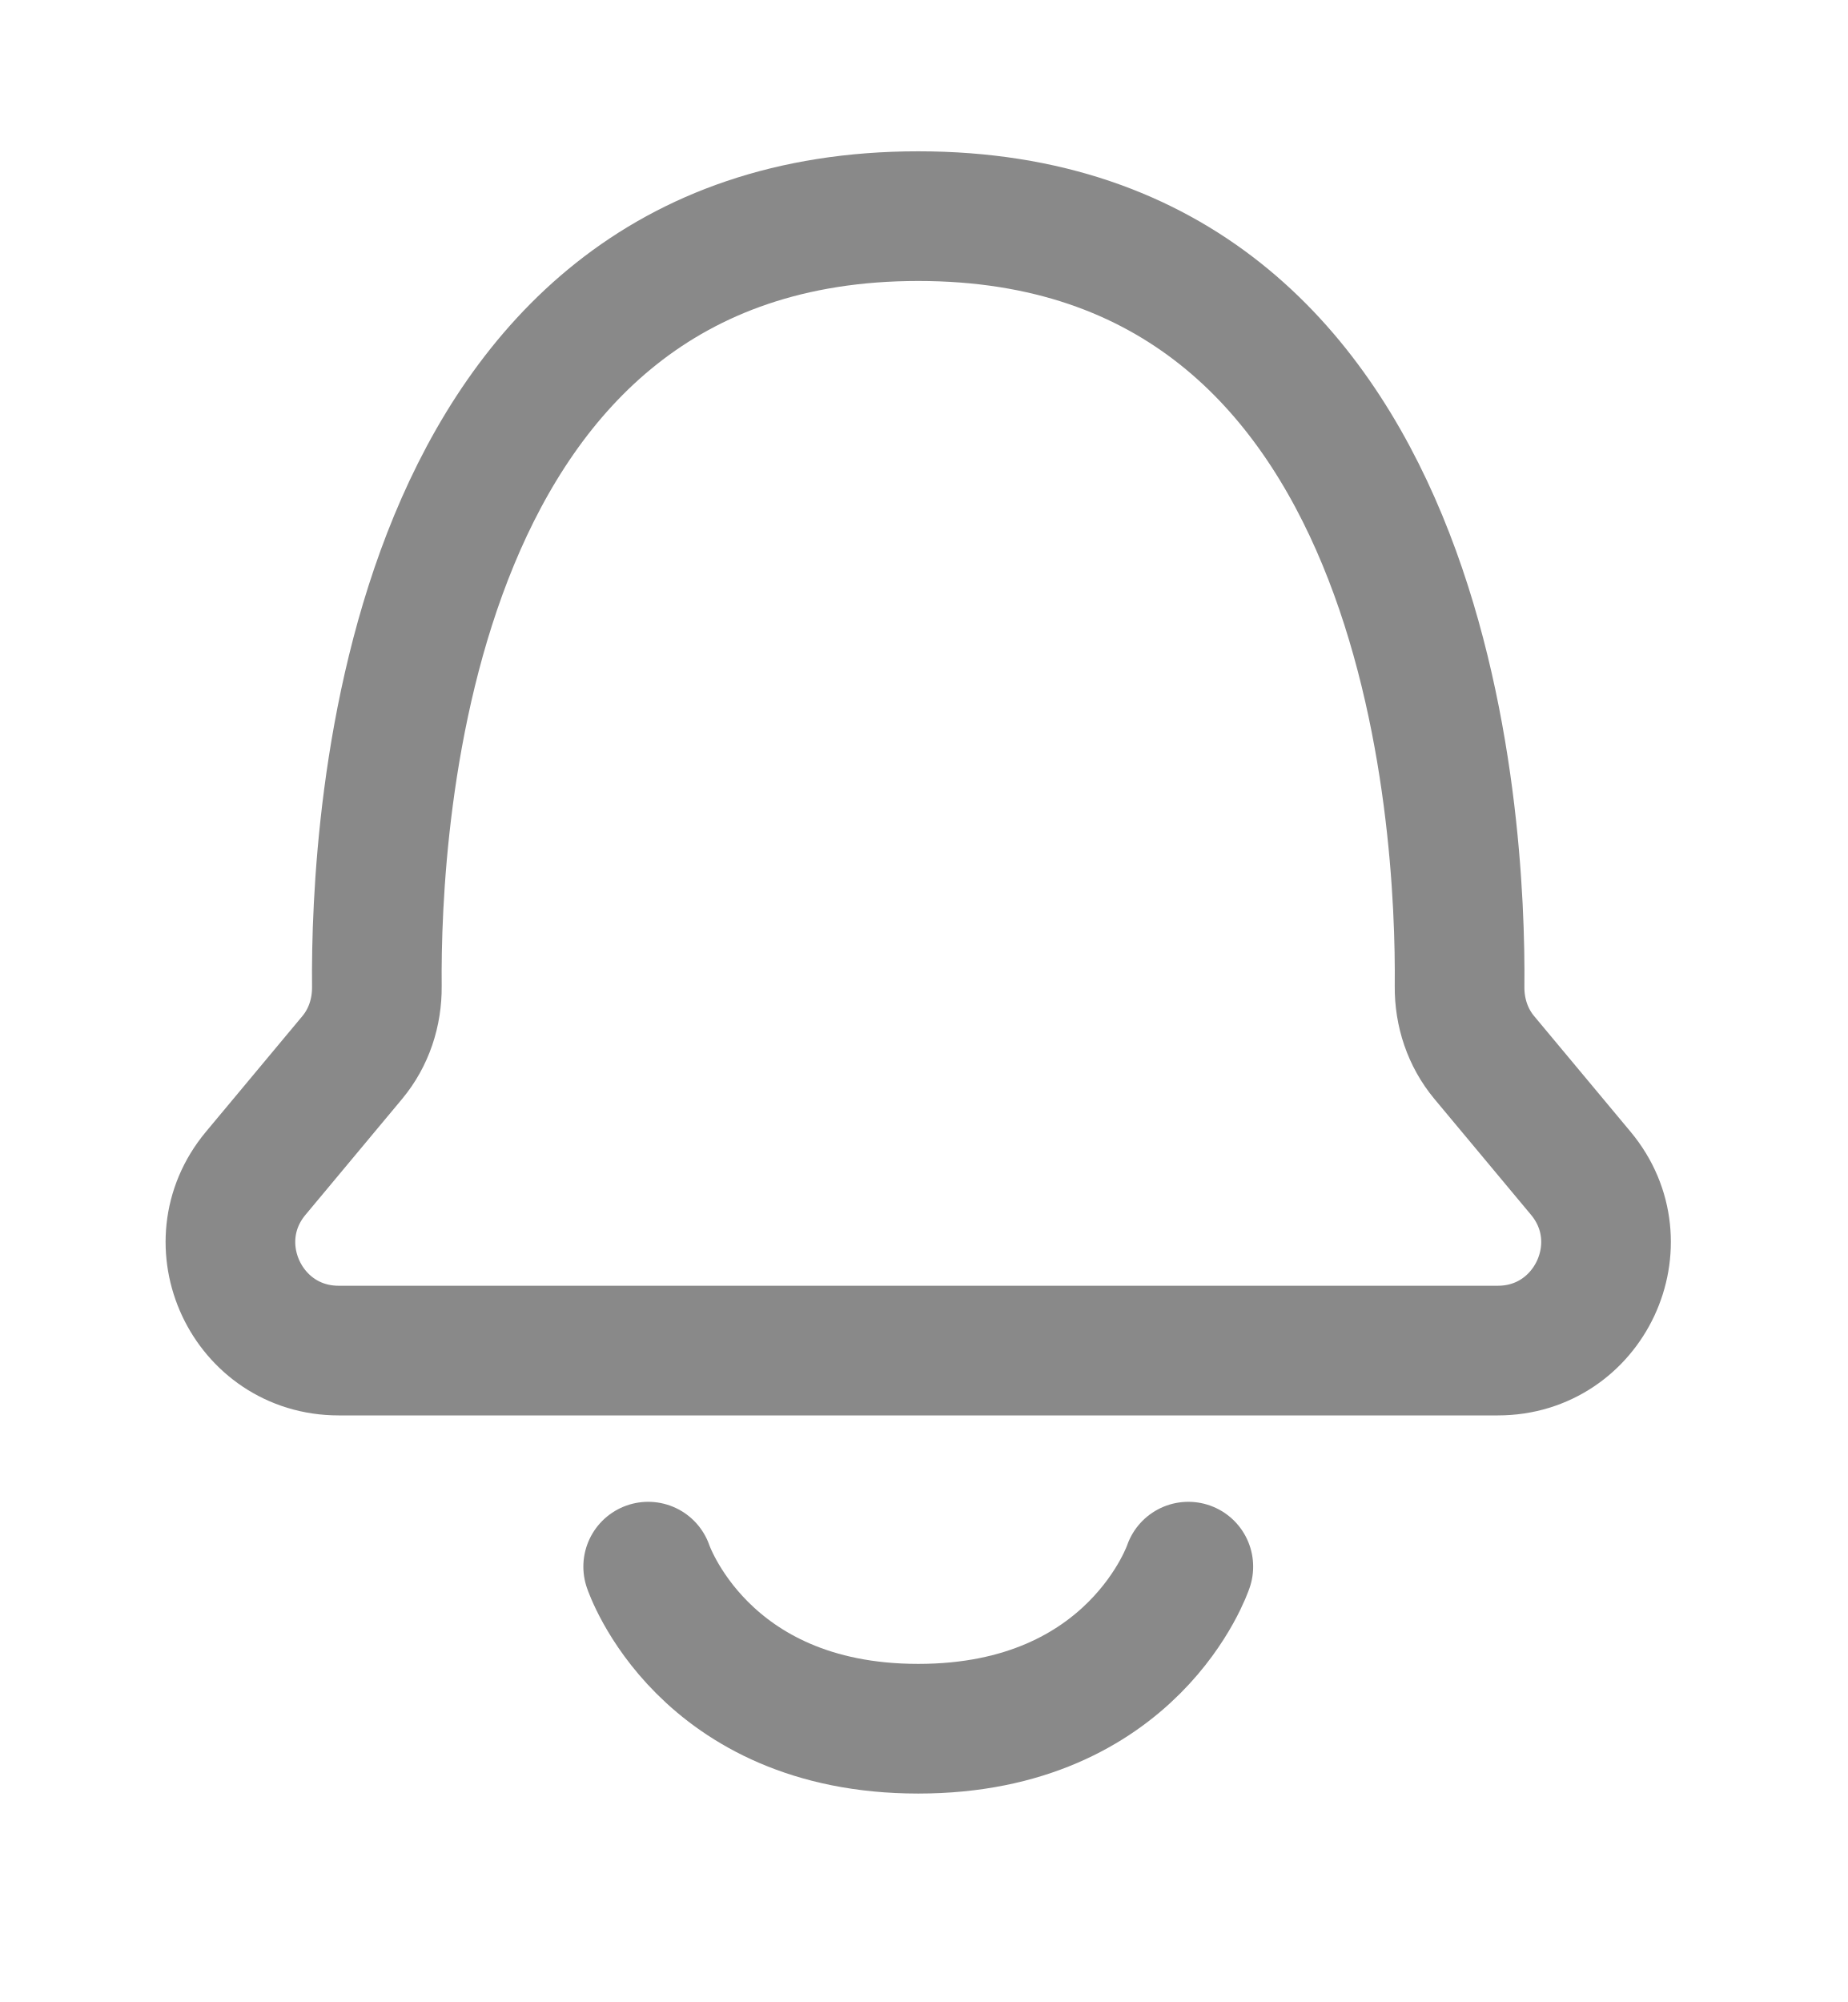
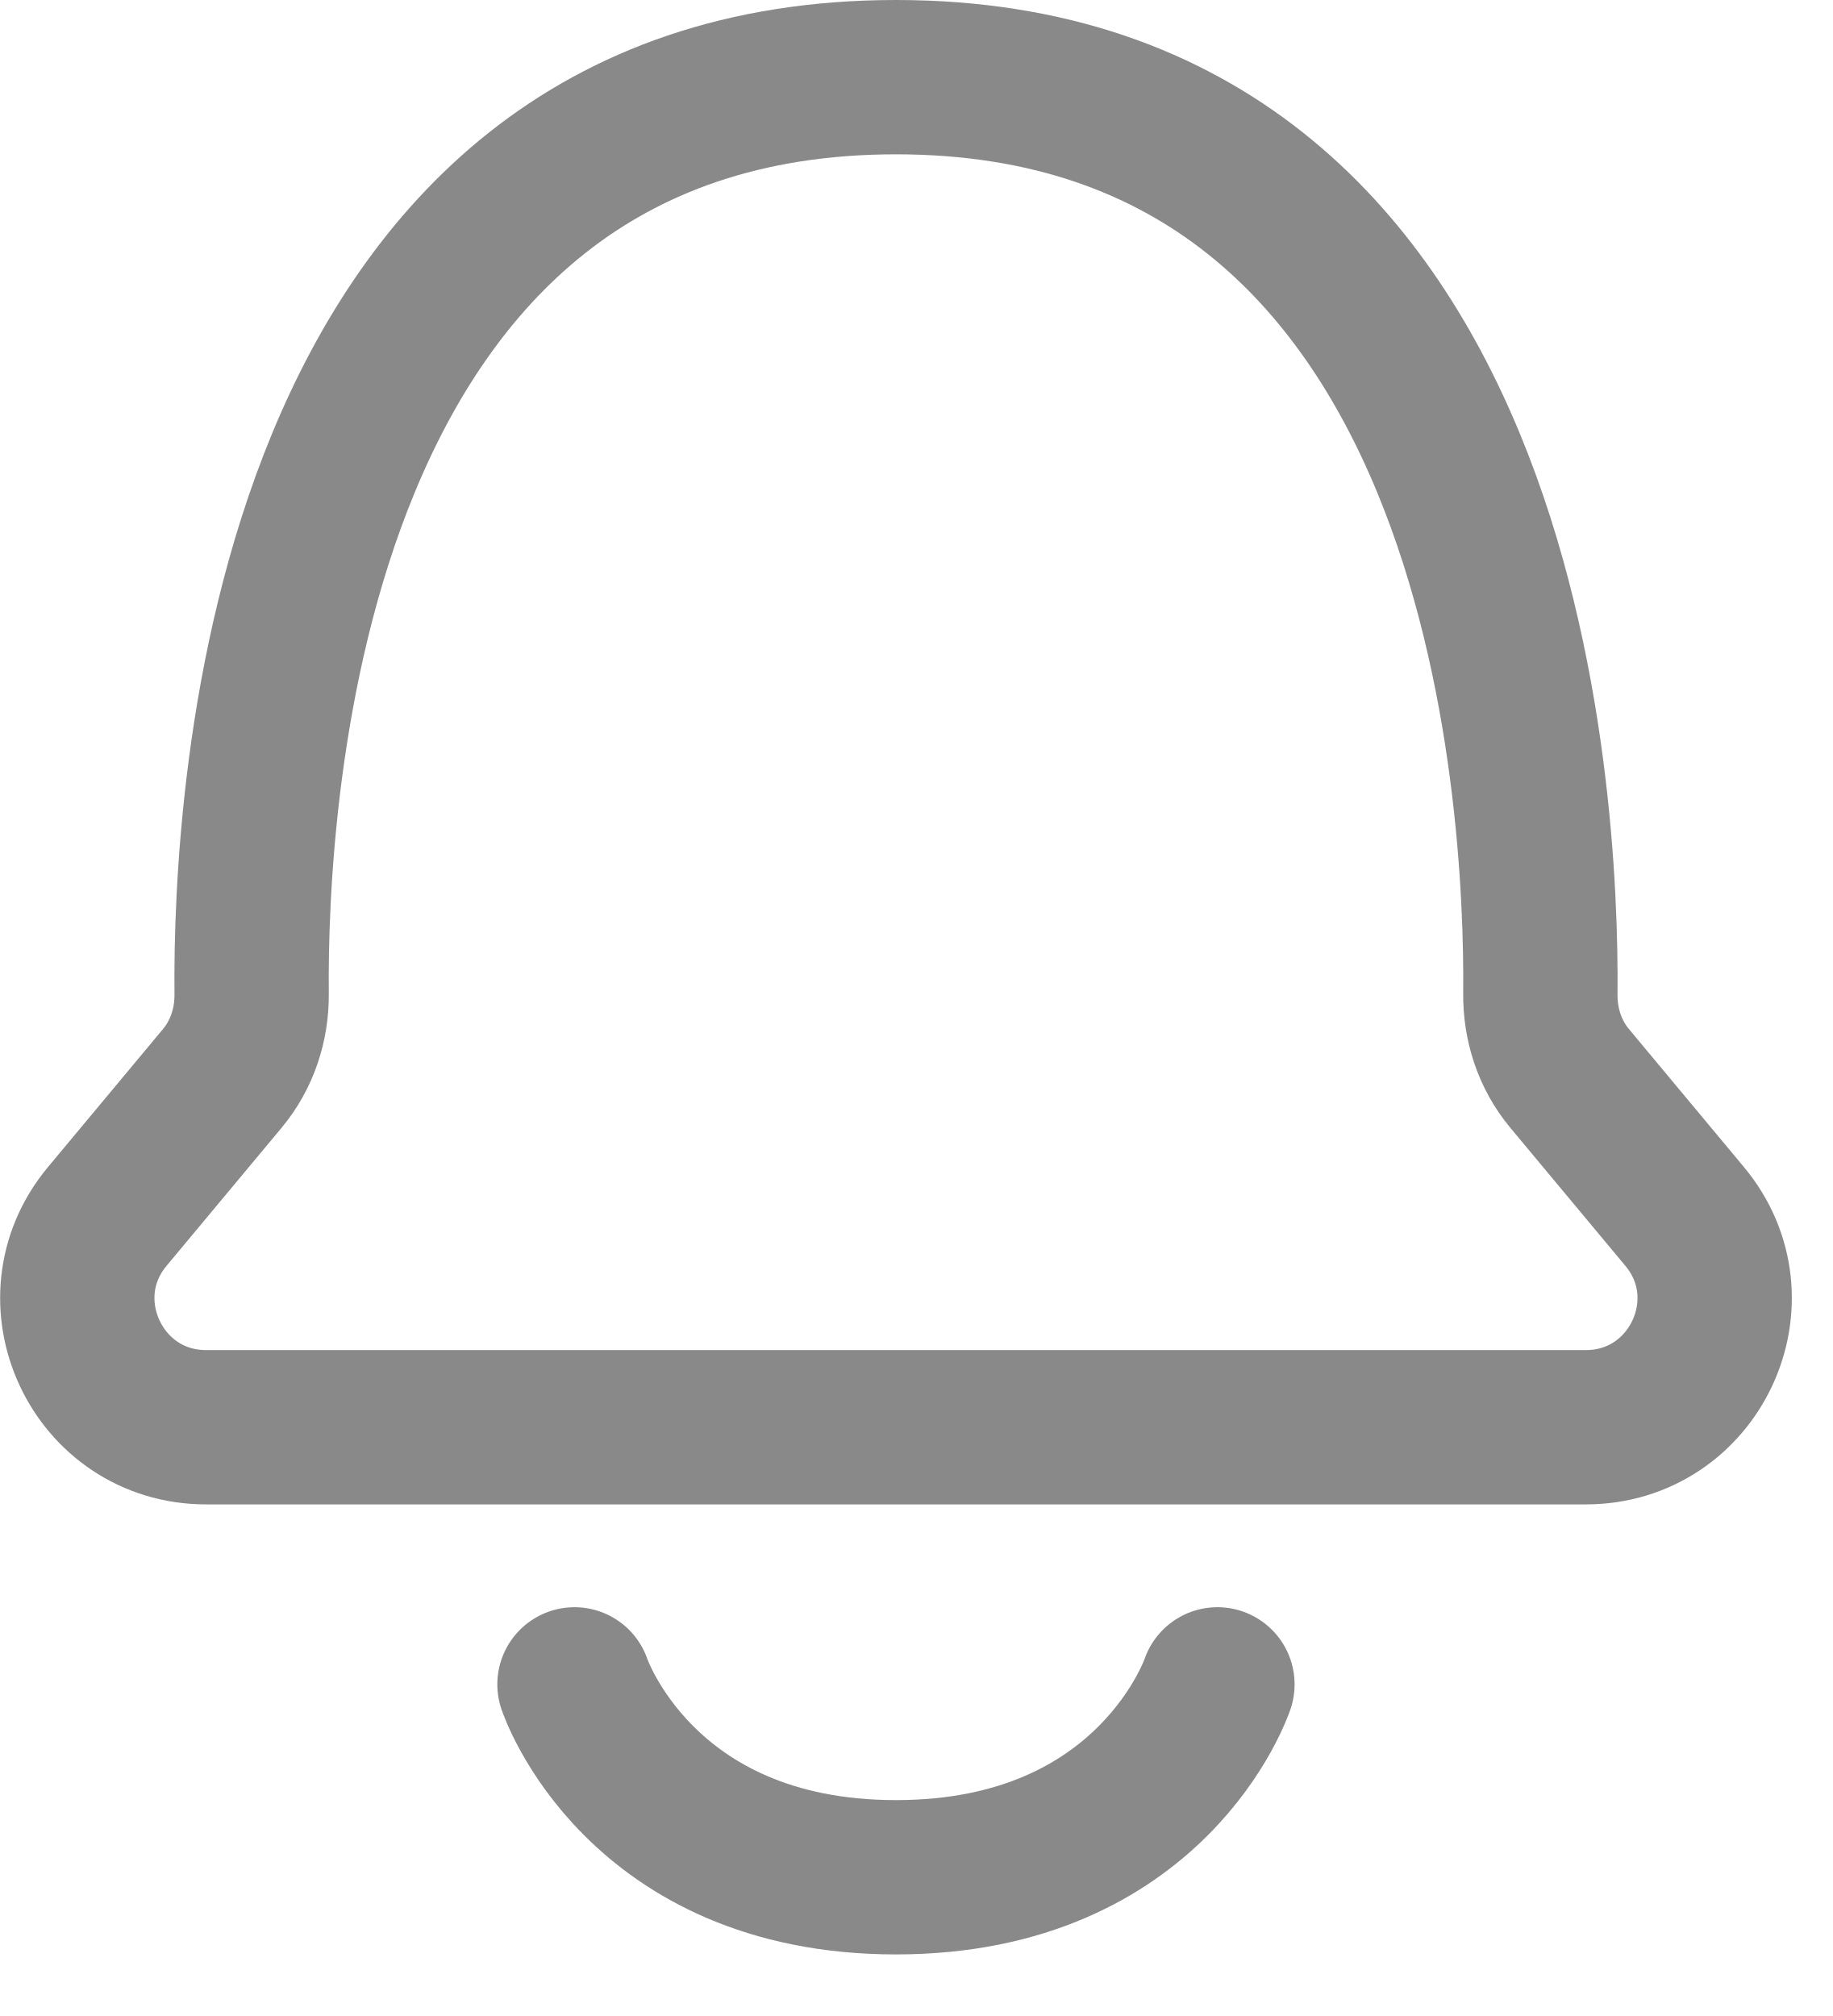
- <svg xmlns="http://www.w3.org/2000/svg" width="24" height="26" viewBox="0 0 24 26" fill="none">
-   <path d="M19.455 17.54H4.399C3.209 17.54 2.559 16.152 3.321 15.238L4.576 13.733C4.791 13.475 4.898 13.148 4.895 12.811C4.875 10.692 5.247 2.807 11.927 2.807C18.607 2.807 18.979 10.692 18.958 12.811C18.955 13.148 19.063 13.475 19.278 13.733L20.533 15.238C21.294 16.152 20.644 17.54 19.455 17.54Z" stroke="#898989" stroke-width="1.684" stroke-linecap="round" stroke-linejoin="round" />
-   <path d="M8.419 20.346C8.419 20.346 9.121 22.451 11.927 22.451C14.733 22.451 15.435 20.346 15.435 20.346" stroke="#898989" stroke-width="1.684" stroke-linecap="round" stroke-linejoin="round" />
+ <svg xmlns="http://www.w3.org/2000/svg" width="20" height="22" viewBox="0 0 20 22" fill="none">
+   <path d="M17.305 15.575H2.249C1.06 15.575 0.41 14.187 1.171 13.274L2.426 11.768C2.641 11.51 2.749 11.183 2.746 10.846C2.725 8.727 3.097 0.842 9.777 0.842C16.457 0.842 16.829 8.727 16.809 10.846C16.806 11.183 16.913 11.51 17.128 11.768L18.383 13.274C19.145 14.187 18.495 15.575 17.305 15.575Z" stroke="#898989" stroke-width="1.684" stroke-linecap="round" stroke-linejoin="round" />
+   <path d="M6.269 18.381C6.269 18.381 6.971 20.486 9.777 20.486C12.584 20.486 13.285 18.381 13.285 18.381" stroke="#898989" stroke-width="1.684" stroke-linecap="round" stroke-linejoin="round" />
</svg>
